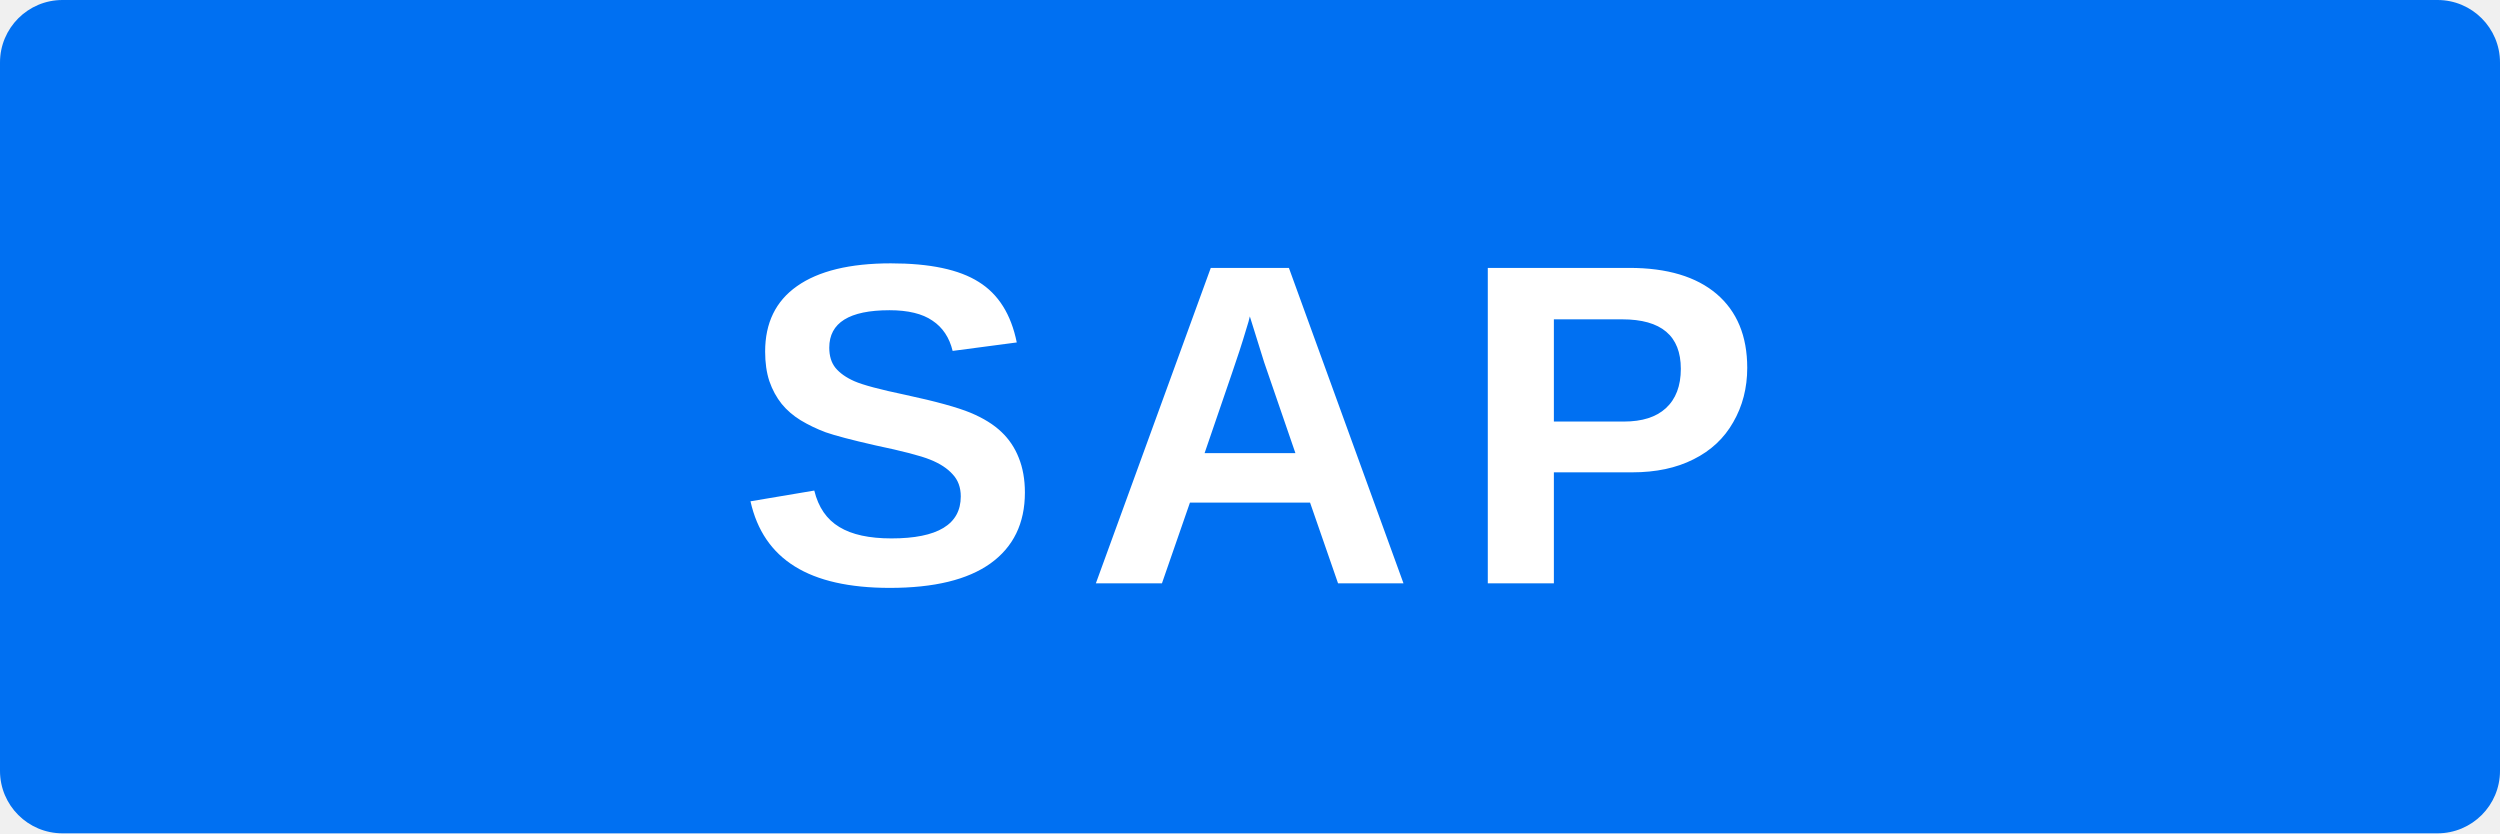
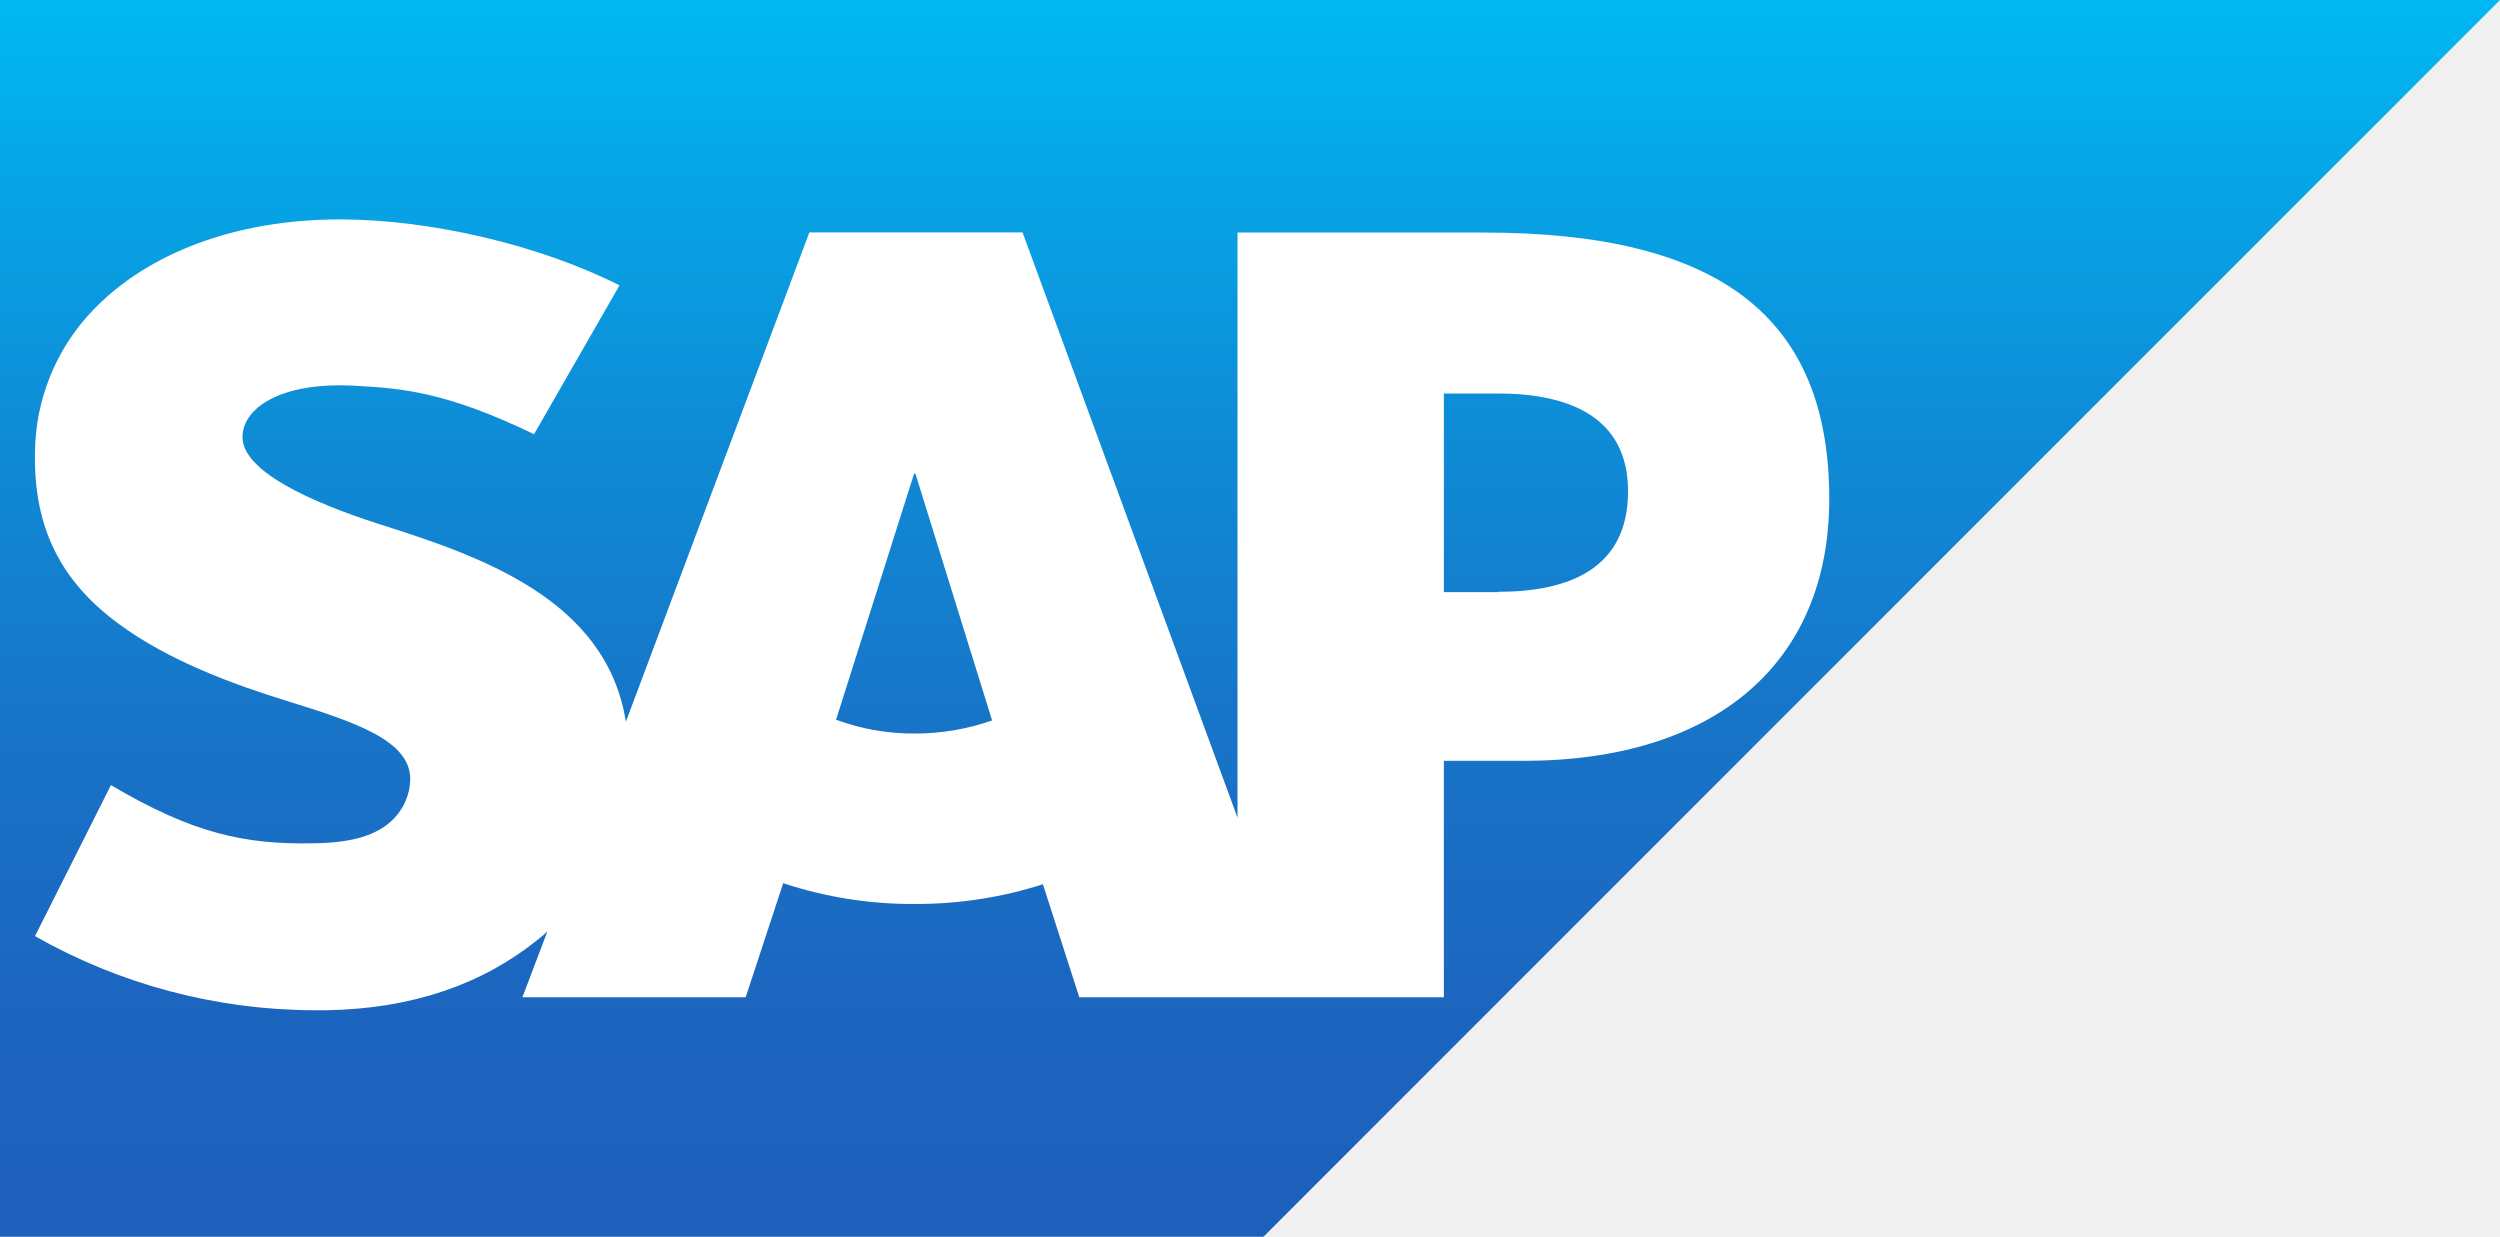
- <svg xmlns="http://www.w3.org/2000/svg" viewBox="0 0 120 40" role="img" aria-label="SAP">
-   <rect width="120" height="40" rx="3" fill="#0070F2" />
-   <text x="60" y="28" font-family="'72', 'SAP 72', Arial, sans-serif" font-size="22" font-weight="700" fill="#ffffff" text-anchor="middle" letter-spacing="2">SAP</text>
+ <svg xmlns="http://www.w3.org/2000/svg" id="Layer_1" data-name="Layer 1" viewBox="0 0 412.38 204">
+   <defs>
+     <style>.cls-1,.cls-2{fill-rule:evenodd;}.cls-1{fill:url(#linear-gradient);}.cls-2{fill:#fff;}</style>
+     <linearGradient id="linear-gradient" x1="206.19" x2="206.19" y2="204" gradientUnits="userSpaceOnUse">
+       <stop offset="0" stop-color="#00b8f1" />
+       <stop offset="0.02" stop-color="#01b6f0" />
+       <stop offset="0.31" stop-color="#0d90d9" />
+       <stop offset="0.58" stop-color="#1775c8" />
+       <stop offset="0.82" stop-color="#1c65bf" />
+       <stop offset="1" stop-color="#1e5fbb" />
+     </linearGradient>
+   </defs>
+   <polyline class="cls-1" points="0 204 208.41 204 412.38 0 0 0 0 204" />
+   <path class="cls-2" d="M244.73,38.36l-40.6,0v96.52L168.67,38.33H133.51l-30.27,80.72C100,98.7,79,91.67,62.4,86.4,51.46,82.89,39.85,77.72,40,72c.09-4.68,6.23-9,18.38-8.38,8.17.43,15.37,1.09,29.71,8l14.1-24.55C89.06,40.42,71,36.21,56.17,36.19h-.09c-17.28,0-31.68,5.6-40.6,14.83A34.23,34.23,0,0,0,5.77,74.7C5.54,87.15,10.11,96,19.71,103c8.1,5.94,18.46,9.79,27.6,12.62,11.27,3.49,20.47,6.53,20.36,13A9.57,9.57,0,0,1,65,135c-2.81,2.9-7.13,4-13.09,4.1-11.49.24-20-1.56-33.61-9.59L5.77,154.42a93.77,93.77,0,0,0,46,12.22l2.11,0c14.24-.25,25.74-4.31,34.92-11.71.53-.41,1-.84,1.49-1.28L86.17,164.5H123l6.19-18.82a67.46,67.46,0,0,0,21.68,3.43,68.33,68.33,0,0,0,21.16-3.25l6,18.64h60.14v-39h13.11c31.71,0,50.46-16.15,50.46-43.2C301.74,52.19,283.52,38.36,244.73,38.36ZM150.91,121a36.93,36.93,0,0,1-13-2.28l12.87-40.59H151l12.65,40.71A38.5,38.5,0,0,1,150.91,121Zm96.2-23.33h-8.94V64.91h8.94c11.93,0,21.44,4,21.44,16.14,0,12.6-9.51,16.57-21.44,16.57" />
</svg>
